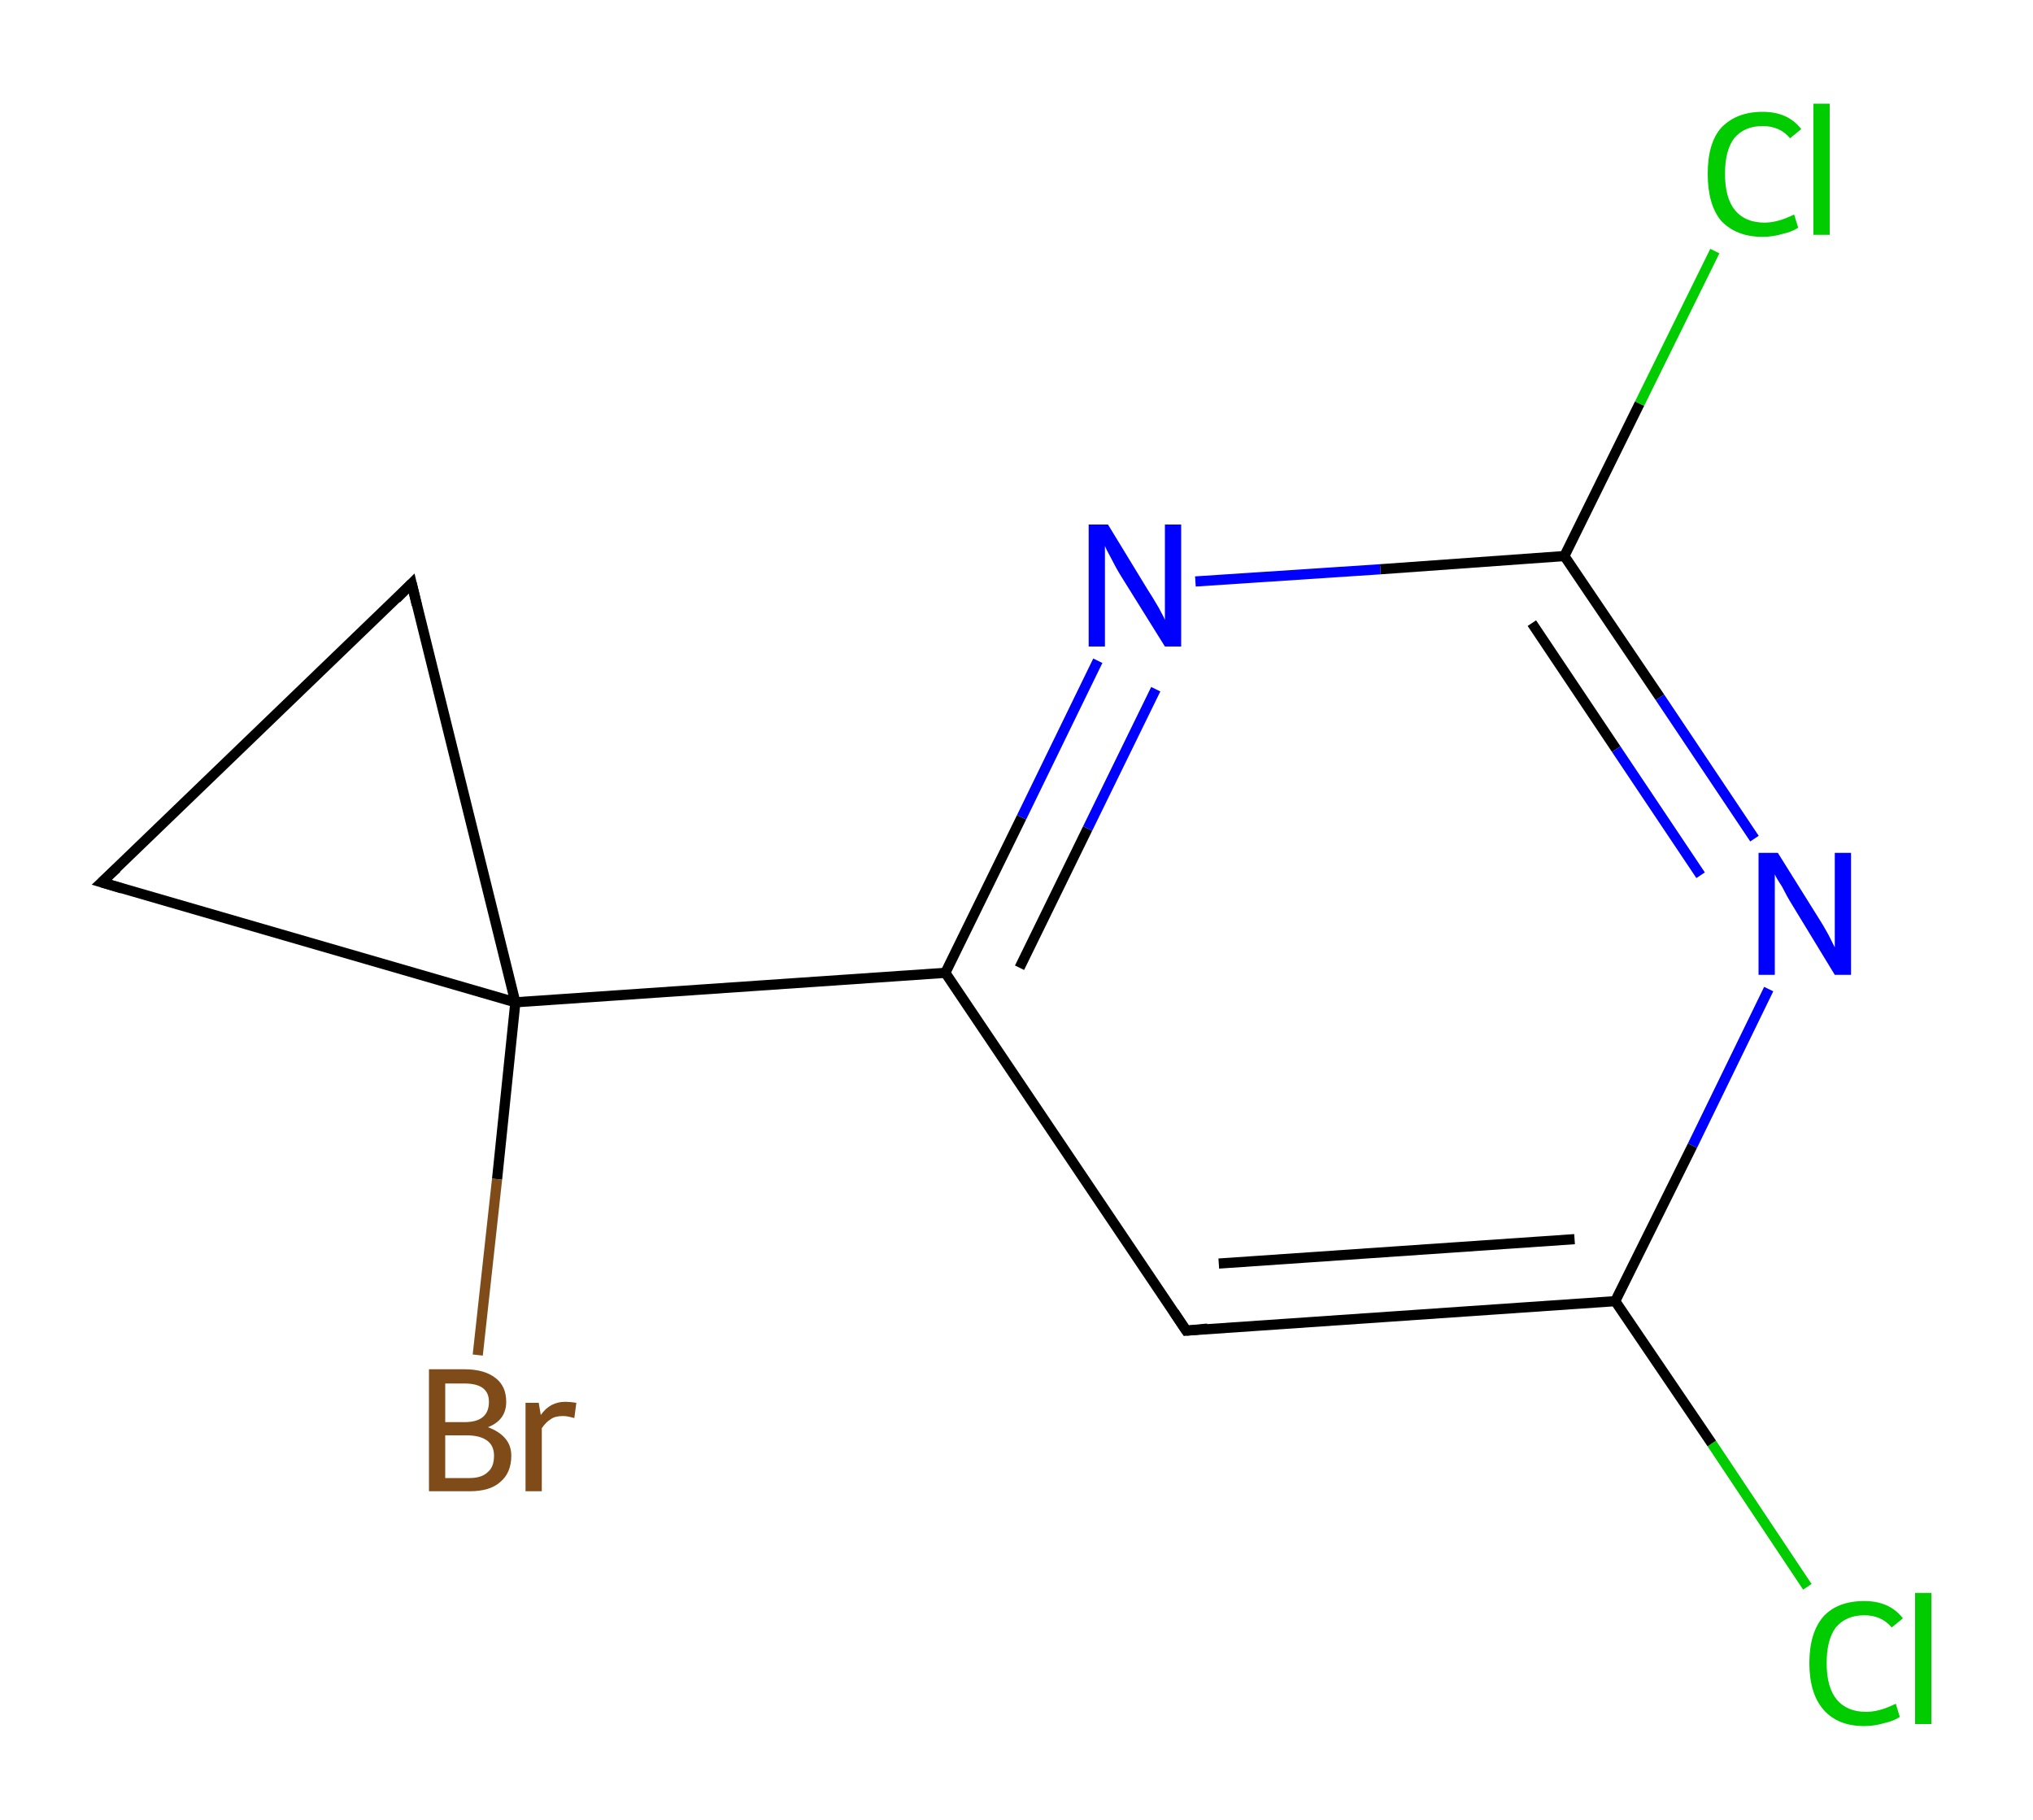
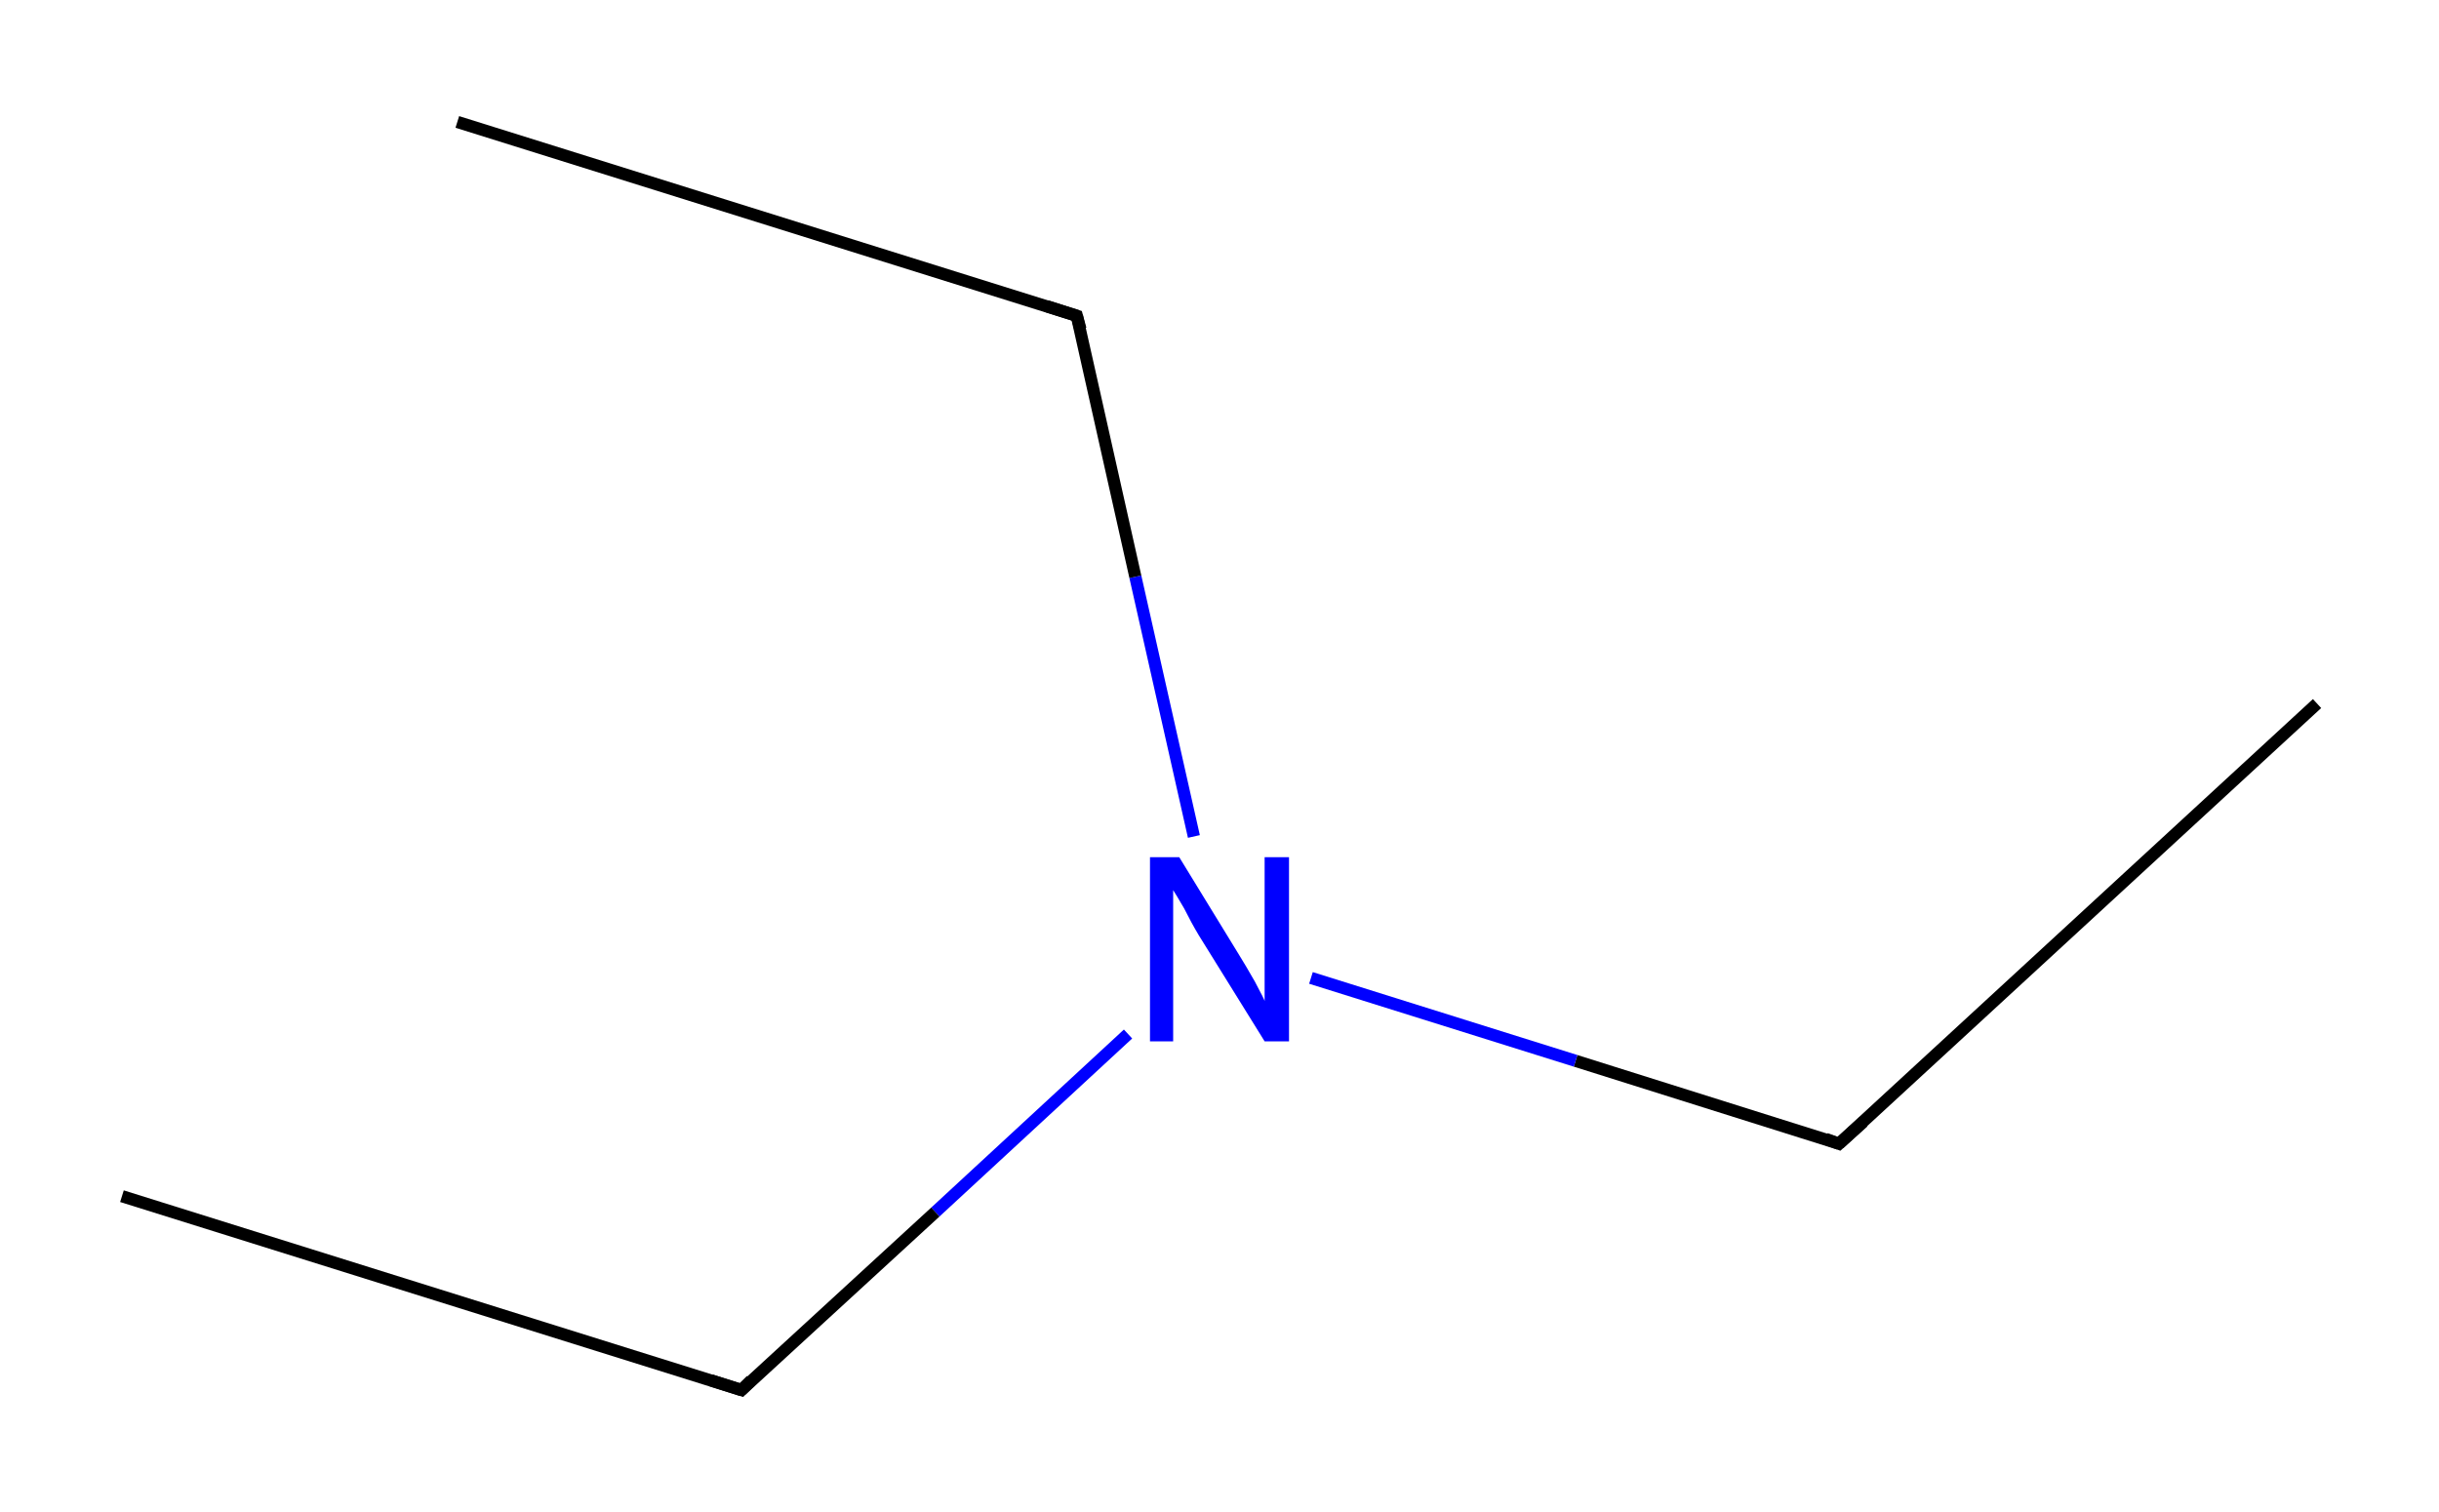
- <svg xmlns="http://www.w3.org/2000/svg" version="1.1" baseProfile="full" xml:space="preserve" width="200px" height="179px" viewBox="0 10 200 179">
+ <svg xmlns="http://www.w3.org/2000/svg" version="1.1" baseProfile="full" xml:space="preserve" width="200px" height="124px" viewBox="0 38 200 124">
  <rect style="opacity:1.0;fill:#FFFFFF;stroke:none" width="200.0" height="200.0" x="0.0" y="0.0"> </rect>
-   <path class="bond-0 atom-0 atom-1" d="M 177.8,166.1 L 168.4,152.0" style="fill:none;fill-rule:evenodd;stroke:#00CC00;stroke-width:1.0px;stroke-linecap:butt;stroke-linejoin:miter;stroke-opacity:1" />
-   <path class="bond-0 atom-0 atom-1" d="M 168.4,152.0 L 158.9,138.0" style="fill:none;fill-rule:evenodd;stroke:#000000;stroke-width:1.0px;stroke-linecap:butt;stroke-linejoin:miter;stroke-opacity:1" />
-   <path class="bond-1 atom-1 atom-2" d="M 158.9,138.0 L 116.7,140.9" style="fill:none;fill-rule:evenodd;stroke:#000000;stroke-width:1.0px;stroke-linecap:butt;stroke-linejoin:miter;stroke-opacity:1" />
-   <path class="bond-1 atom-1 atom-2" d="M 154.9,131.9 L 119.9,134.3" style="fill:none;fill-rule:evenodd;stroke:#000000;stroke-width:1.0px;stroke-linecap:butt;stroke-linejoin:miter;stroke-opacity:1" />
-   <path class="bond-2 atom-2 atom-3" d="M 116.7,140.9 L 93.0,105.7" style="fill:none;fill-rule:evenodd;stroke:#000000;stroke-width:1.0px;stroke-linecap:butt;stroke-linejoin:miter;stroke-opacity:1" />
-   <path class="bond-3 atom-3 atom-4" d="M 93.0,105.7 L 50.7,108.6" style="fill:none;fill-rule:evenodd;stroke:#000000;stroke-width:1.0px;stroke-linecap:butt;stroke-linejoin:miter;stroke-opacity:1" />
-   <path class="bond-4 atom-4 atom-5" d="M 50.7,108.6 L 48.9,126.0" style="fill:none;fill-rule:evenodd;stroke:#000000;stroke-width:1.0px;stroke-linecap:butt;stroke-linejoin:miter;stroke-opacity:1" />
-   <path class="bond-4 atom-4 atom-5" d="M 48.9,126.0 L 47.0,143.3" style="fill:none;fill-rule:evenodd;stroke:#7F4C19;stroke-width:1.0px;stroke-linecap:butt;stroke-linejoin:miter;stroke-opacity:1" />
-   <path class="bond-5 atom-4 atom-6" d="M 50.7,108.6 L 10.0,96.8" style="fill:none;fill-rule:evenodd;stroke:#000000;stroke-width:1.0px;stroke-linecap:butt;stroke-linejoin:miter;stroke-opacity:1" />
-   <path class="bond-6 atom-6 atom-7" d="M 10.0,96.8 L 40.5,67.4" style="fill:none;fill-rule:evenodd;stroke:#000000;stroke-width:1.0px;stroke-linecap:butt;stroke-linejoin:miter;stroke-opacity:1" />
-   <path class="bond-7 atom-3 atom-8" d="M 93.0,105.7 L 100.5,90.4" style="fill:none;fill-rule:evenodd;stroke:#000000;stroke-width:1.0px;stroke-linecap:butt;stroke-linejoin:miter;stroke-opacity:1" />
-   <path class="bond-7 atom-3 atom-8" d="M 100.5,90.4 L 108.0,75.0" style="fill:none;fill-rule:evenodd;stroke:#0000FF;stroke-width:1.0px;stroke-linecap:butt;stroke-linejoin:miter;stroke-opacity:1" />
-   <path class="bond-7 atom-3 atom-8" d="M 100.3,105.2 L 107.0,91.5" style="fill:none;fill-rule:evenodd;stroke:#000000;stroke-width:1.0px;stroke-linecap:butt;stroke-linejoin:miter;stroke-opacity:1" />
-   <path class="bond-7 atom-3 atom-8" d="M 107.0,91.5 L 113.7,77.8" style="fill:none;fill-rule:evenodd;stroke:#0000FF;stroke-width:1.0px;stroke-linecap:butt;stroke-linejoin:miter;stroke-opacity:1" />
-   <path class="bond-8 atom-8 atom-9" d="M 117.6,67.2 L 135.8,66.0" style="fill:none;fill-rule:evenodd;stroke:#0000FF;stroke-width:1.0px;stroke-linecap:butt;stroke-linejoin:miter;stroke-opacity:1" />
-   <path class="bond-8 atom-8 atom-9" d="M 135.8,66.0 L 153.9,64.7" style="fill:none;fill-rule:evenodd;stroke:#000000;stroke-width:1.0px;stroke-linecap:butt;stroke-linejoin:miter;stroke-opacity:1" />
-   <path class="bond-9 atom-9 atom-10" d="M 153.9,64.7 L 161.3,49.7" style="fill:none;fill-rule:evenodd;stroke:#000000;stroke-width:1.0px;stroke-linecap:butt;stroke-linejoin:miter;stroke-opacity:1" />
-   <path class="bond-9 atom-9 atom-10" d="M 161.3,49.7 L 168.7,34.7" style="fill:none;fill-rule:evenodd;stroke:#00CC00;stroke-width:1.0px;stroke-linecap:butt;stroke-linejoin:miter;stroke-opacity:1" />
-   <path class="bond-10 atom-9 atom-11" d="M 153.9,64.7 L 163.3,78.6" style="fill:none;fill-rule:evenodd;stroke:#000000;stroke-width:1.0px;stroke-linecap:butt;stroke-linejoin:miter;stroke-opacity:1" />
-   <path class="bond-10 atom-9 atom-11" d="M 163.3,78.6 L 172.6,92.5" style="fill:none;fill-rule:evenodd;stroke:#0000FF;stroke-width:1.0px;stroke-linecap:butt;stroke-linejoin:miter;stroke-opacity:1" />
-   <path class="bond-10 atom-9 atom-11" d="M 150.7,71.3 L 159.0,83.7" style="fill:none;fill-rule:evenodd;stroke:#000000;stroke-width:1.0px;stroke-linecap:butt;stroke-linejoin:miter;stroke-opacity:1" />
-   <path class="bond-10 atom-9 atom-11" d="M 159.0,83.7 L 167.3,96.1" style="fill:none;fill-rule:evenodd;stroke:#0000FF;stroke-width:1.0px;stroke-linecap:butt;stroke-linejoin:miter;stroke-opacity:1" />
-   <path class="bond-11 atom-11 atom-1" d="M 174.0,107.3 L 166.5,122.7" style="fill:none;fill-rule:evenodd;stroke:#0000FF;stroke-width:1.0px;stroke-linecap:butt;stroke-linejoin:miter;stroke-opacity:1" />
-   <path class="bond-11 atom-11 atom-1" d="M 166.5,122.7 L 158.9,138.0" style="fill:none;fill-rule:evenodd;stroke:#000000;stroke-width:1.0px;stroke-linecap:butt;stroke-linejoin:miter;stroke-opacity:1" />
-   <path class="bond-12 atom-7 atom-4" d="M 40.5,67.4 L 50.7,108.6" style="fill:none;fill-rule:evenodd;stroke:#000000;stroke-width:1.0px;stroke-linecap:butt;stroke-linejoin:miter;stroke-opacity:1" />
-   <path d="M 118.8,140.7 L 116.7,140.9 L 115.5,139.1" style="fill:none;stroke:#000000;stroke-width:1.0px;stroke-linecap:butt;stroke-linejoin:miter;stroke-opacity:1;" />
-   <path d="M 12.0,97.4 L 10.0,96.8 L 11.5,95.4" style="fill:none;stroke:#000000;stroke-width:1.0px;stroke-linecap:butt;stroke-linejoin:miter;stroke-opacity:1;" />
-   <path d="M 39.0,68.9 L 40.5,67.4 L 41.0,69.5" style="fill:none;stroke:#000000;stroke-width:1.0px;stroke-linecap:butt;stroke-linejoin:miter;stroke-opacity:1;" />
-   <path class="atom-0" d="M 178.0 173.6 Q 178.0 170.6, 179.4 169.0 Q 180.8 167.5, 183.4 167.5 Q 185.9 167.5, 187.2 169.2 L 186.1 170.1 Q 185.1 168.9, 183.4 168.9 Q 181.6 168.9, 180.6 170.1 Q 179.7 171.3, 179.7 173.6 Q 179.7 176.0, 180.7 177.2 Q 181.7 178.4, 183.6 178.4 Q 184.9 178.4, 186.5 177.6 L 186.9 178.9 Q 186.3 179.3, 185.4 179.5 Q 184.4 179.8, 183.4 179.8 Q 180.8 179.8, 179.4 178.2 Q 178.0 176.6, 178.0 173.6 " fill="#00CC00" />
-   <path class="atom-0" d="M 188.4 166.7 L 190.0 166.7 L 190.0 179.6 L 188.4 179.6 L 188.4 166.7 " fill="#00CC00" />
-   <path class="atom-5" d="M 48.0 150.4 Q 49.1 150.8, 49.7 151.5 Q 50.3 152.2, 50.3 153.2 Q 50.3 154.9, 49.2 155.8 Q 48.2 156.7, 46.2 156.7 L 42.2 156.7 L 42.2 144.7 L 45.7 144.7 Q 47.7 144.7, 48.8 145.6 Q 49.8 146.4, 49.8 147.9 Q 49.8 149.7, 48.0 150.4 M 43.8 146.1 L 43.8 149.9 L 45.7 149.9 Q 46.9 149.9, 47.5 149.4 Q 48.1 148.9, 48.1 147.9 Q 48.1 146.1, 45.7 146.1 L 43.8 146.1 M 46.2 155.4 Q 47.4 155.4, 48.0 154.8 Q 48.6 154.3, 48.6 153.2 Q 48.6 152.2, 47.9 151.7 Q 47.2 151.2, 45.9 151.2 L 43.8 151.2 L 43.8 155.4 L 46.2 155.4 " fill="#7F4C19" />
-   <path class="atom-5" d="M 53.0 148.0 L 53.2 149.2 Q 54.1 147.9, 55.6 147.9 Q 56.1 147.9, 56.7 148.0 L 56.5 149.5 Q 55.8 149.3, 55.4 149.3 Q 54.6 149.3, 54.2 149.6 Q 53.7 149.9, 53.3 150.5 L 53.3 156.7 L 51.7 156.7 L 51.7 148.0 L 53.0 148.0 " fill="#7F4C19" />
-   <path class="atom-8" d="M 109.0 61.6 L 112.9 68.0 Q 113.3 68.6, 114.0 69.8 Q 114.6 70.9, 114.6 71.0 L 114.6 61.6 L 116.2 61.6 L 116.2 73.6 L 114.6 73.6 L 110.3 66.7 Q 109.8 65.9, 109.3 64.9 Q 108.8 64.0, 108.7 63.7 L 108.7 73.6 L 107.1 73.6 L 107.1 61.6 L 109.0 61.6 " fill="#0000FF" />
-   <path class="atom-10" d="M 168.0 27.1 Q 168.0 24.1, 169.3 22.6 Q 170.8 21.0, 173.4 21.0 Q 175.9 21.0, 177.2 22.7 L 176.1 23.6 Q 175.1 22.4, 173.4 22.4 Q 171.6 22.4, 170.6 23.6 Q 169.7 24.8, 169.7 27.1 Q 169.7 29.5, 170.7 30.7 Q 171.7 31.9, 173.6 31.9 Q 174.9 31.9, 176.5 31.1 L 176.9 32.4 Q 176.3 32.8, 175.4 33.0 Q 174.4 33.3, 173.4 33.3 Q 170.8 33.3, 169.3 31.7 Q 168.0 30.1, 168.0 27.1 " fill="#00CC00" />
-   <path class="atom-10" d="M 178.4 20.2 L 180.0 20.2 L 180.0 33.1 L 178.4 33.1 L 178.4 20.2 " fill="#00CC00" />
-   <path class="atom-11" d="M 174.9 93.9 L 178.9 100.3 Q 179.3 100.9, 179.9 102.0 Q 180.5 103.2, 180.5 103.2 L 180.5 93.9 L 182.1 93.9 L 182.1 105.9 L 180.5 105.9 L 176.3 99.0 Q 175.8 98.2, 175.3 97.2 Q 174.7 96.3, 174.6 96.0 L 174.6 105.9 L 173.0 105.9 L 173.0 93.9 L 174.9 93.9 " fill="#0000FF" />
+   <path class="bond-0 atom-0 atom-1" d="M 190.0,95.7 L 150.8,131.8" style="fill:none;fill-rule:evenodd;stroke:#000000;stroke-width:1.0px;stroke-linecap:butt;stroke-linejoin:miter;stroke-opacity:1" />
+   <path class="bond-1 atom-1 atom-2" d="M 150.8,131.8 L 129.2,125.0" style="fill:none;fill-rule:evenodd;stroke:#000000;stroke-width:1.0px;stroke-linecap:butt;stroke-linejoin:miter;stroke-opacity:1" />
+   <path class="bond-1 atom-1 atom-2" d="M 129.2,125.0 L 107.5,118.2" style="fill:none;fill-rule:evenodd;stroke:#0000FF;stroke-width:1.0px;stroke-linecap:butt;stroke-linejoin:miter;stroke-opacity:1" />
+   <path class="bond-2 atom-2 atom-3" d="M 92.5,122.8 L 76.7,137.4" style="fill:none;fill-rule:evenodd;stroke:#0000FF;stroke-width:1.0px;stroke-linecap:butt;stroke-linejoin:miter;stroke-opacity:1" />
+   <path class="bond-2 atom-2 atom-3" d="M 76.7,137.4 L 60.8,152.0" style="fill:none;fill-rule:evenodd;stroke:#000000;stroke-width:1.0px;stroke-linecap:butt;stroke-linejoin:miter;stroke-opacity:1" />
+   <path class="bond-3 atom-3 atom-4" d="M 60.8,152.0 L 10.0,136.1" style="fill:none;fill-rule:evenodd;stroke:#000000;stroke-width:1.0px;stroke-linecap:butt;stroke-linejoin:miter;stroke-opacity:1" />
+   <path class="bond-4 atom-2 atom-5" d="M 97.9,106.6 L 93.1,85.3" style="fill:none;fill-rule:evenodd;stroke:#0000FF;stroke-width:1.0px;stroke-linecap:butt;stroke-linejoin:miter;stroke-opacity:1" />
+   <path class="bond-4 atom-2 atom-5" d="M 93.1,85.3 L 88.3,63.9" style="fill:none;fill-rule:evenodd;stroke:#000000;stroke-width:1.0px;stroke-linecap:butt;stroke-linejoin:miter;stroke-opacity:1" />
+   <path class="bond-5 atom-5 atom-6" d="M 88.3,63.9 L 37.5,48.0" style="fill:none;fill-rule:evenodd;stroke:#000000;stroke-width:1.0px;stroke-linecap:butt;stroke-linejoin:miter;stroke-opacity:1" />
+   <path d="M 152.8,130.0 L 150.8,131.8 L 149.7,131.4" style="fill:none;stroke:#000000;stroke-width:1.0px;stroke-linecap:butt;stroke-linejoin:miter;stroke-opacity:1;" />
+   <path d="M 61.6,151.2 L 60.8,152.0 L 58.3,151.2" style="fill:none;stroke:#000000;stroke-width:1.0px;stroke-linecap:butt;stroke-linejoin:miter;stroke-opacity:1;" />
+   <path d="M 88.6,65.0 L 88.3,63.9 L 85.8,63.1" style="fill:none;stroke:#000000;stroke-width:1.0px;stroke-linecap:butt;stroke-linejoin:miter;stroke-opacity:1;" />
+   <path class="atom-2" d="M 96.7 108.3 L 101.6 116.3 Q 102.1 117.1, 102.9 118.5 Q 103.7 120.0, 103.7 120.1 L 103.7 108.3 L 105.7 108.3 L 105.7 123.4 L 103.7 123.4 L 98.3 114.7 Q 97.7 113.7, 97.1 112.5 Q 96.4 111.3, 96.2 111.0 L 96.2 123.4 L 94.3 123.4 L 94.3 108.3 L 96.7 108.3 " fill="#0000FF" />
</svg>
